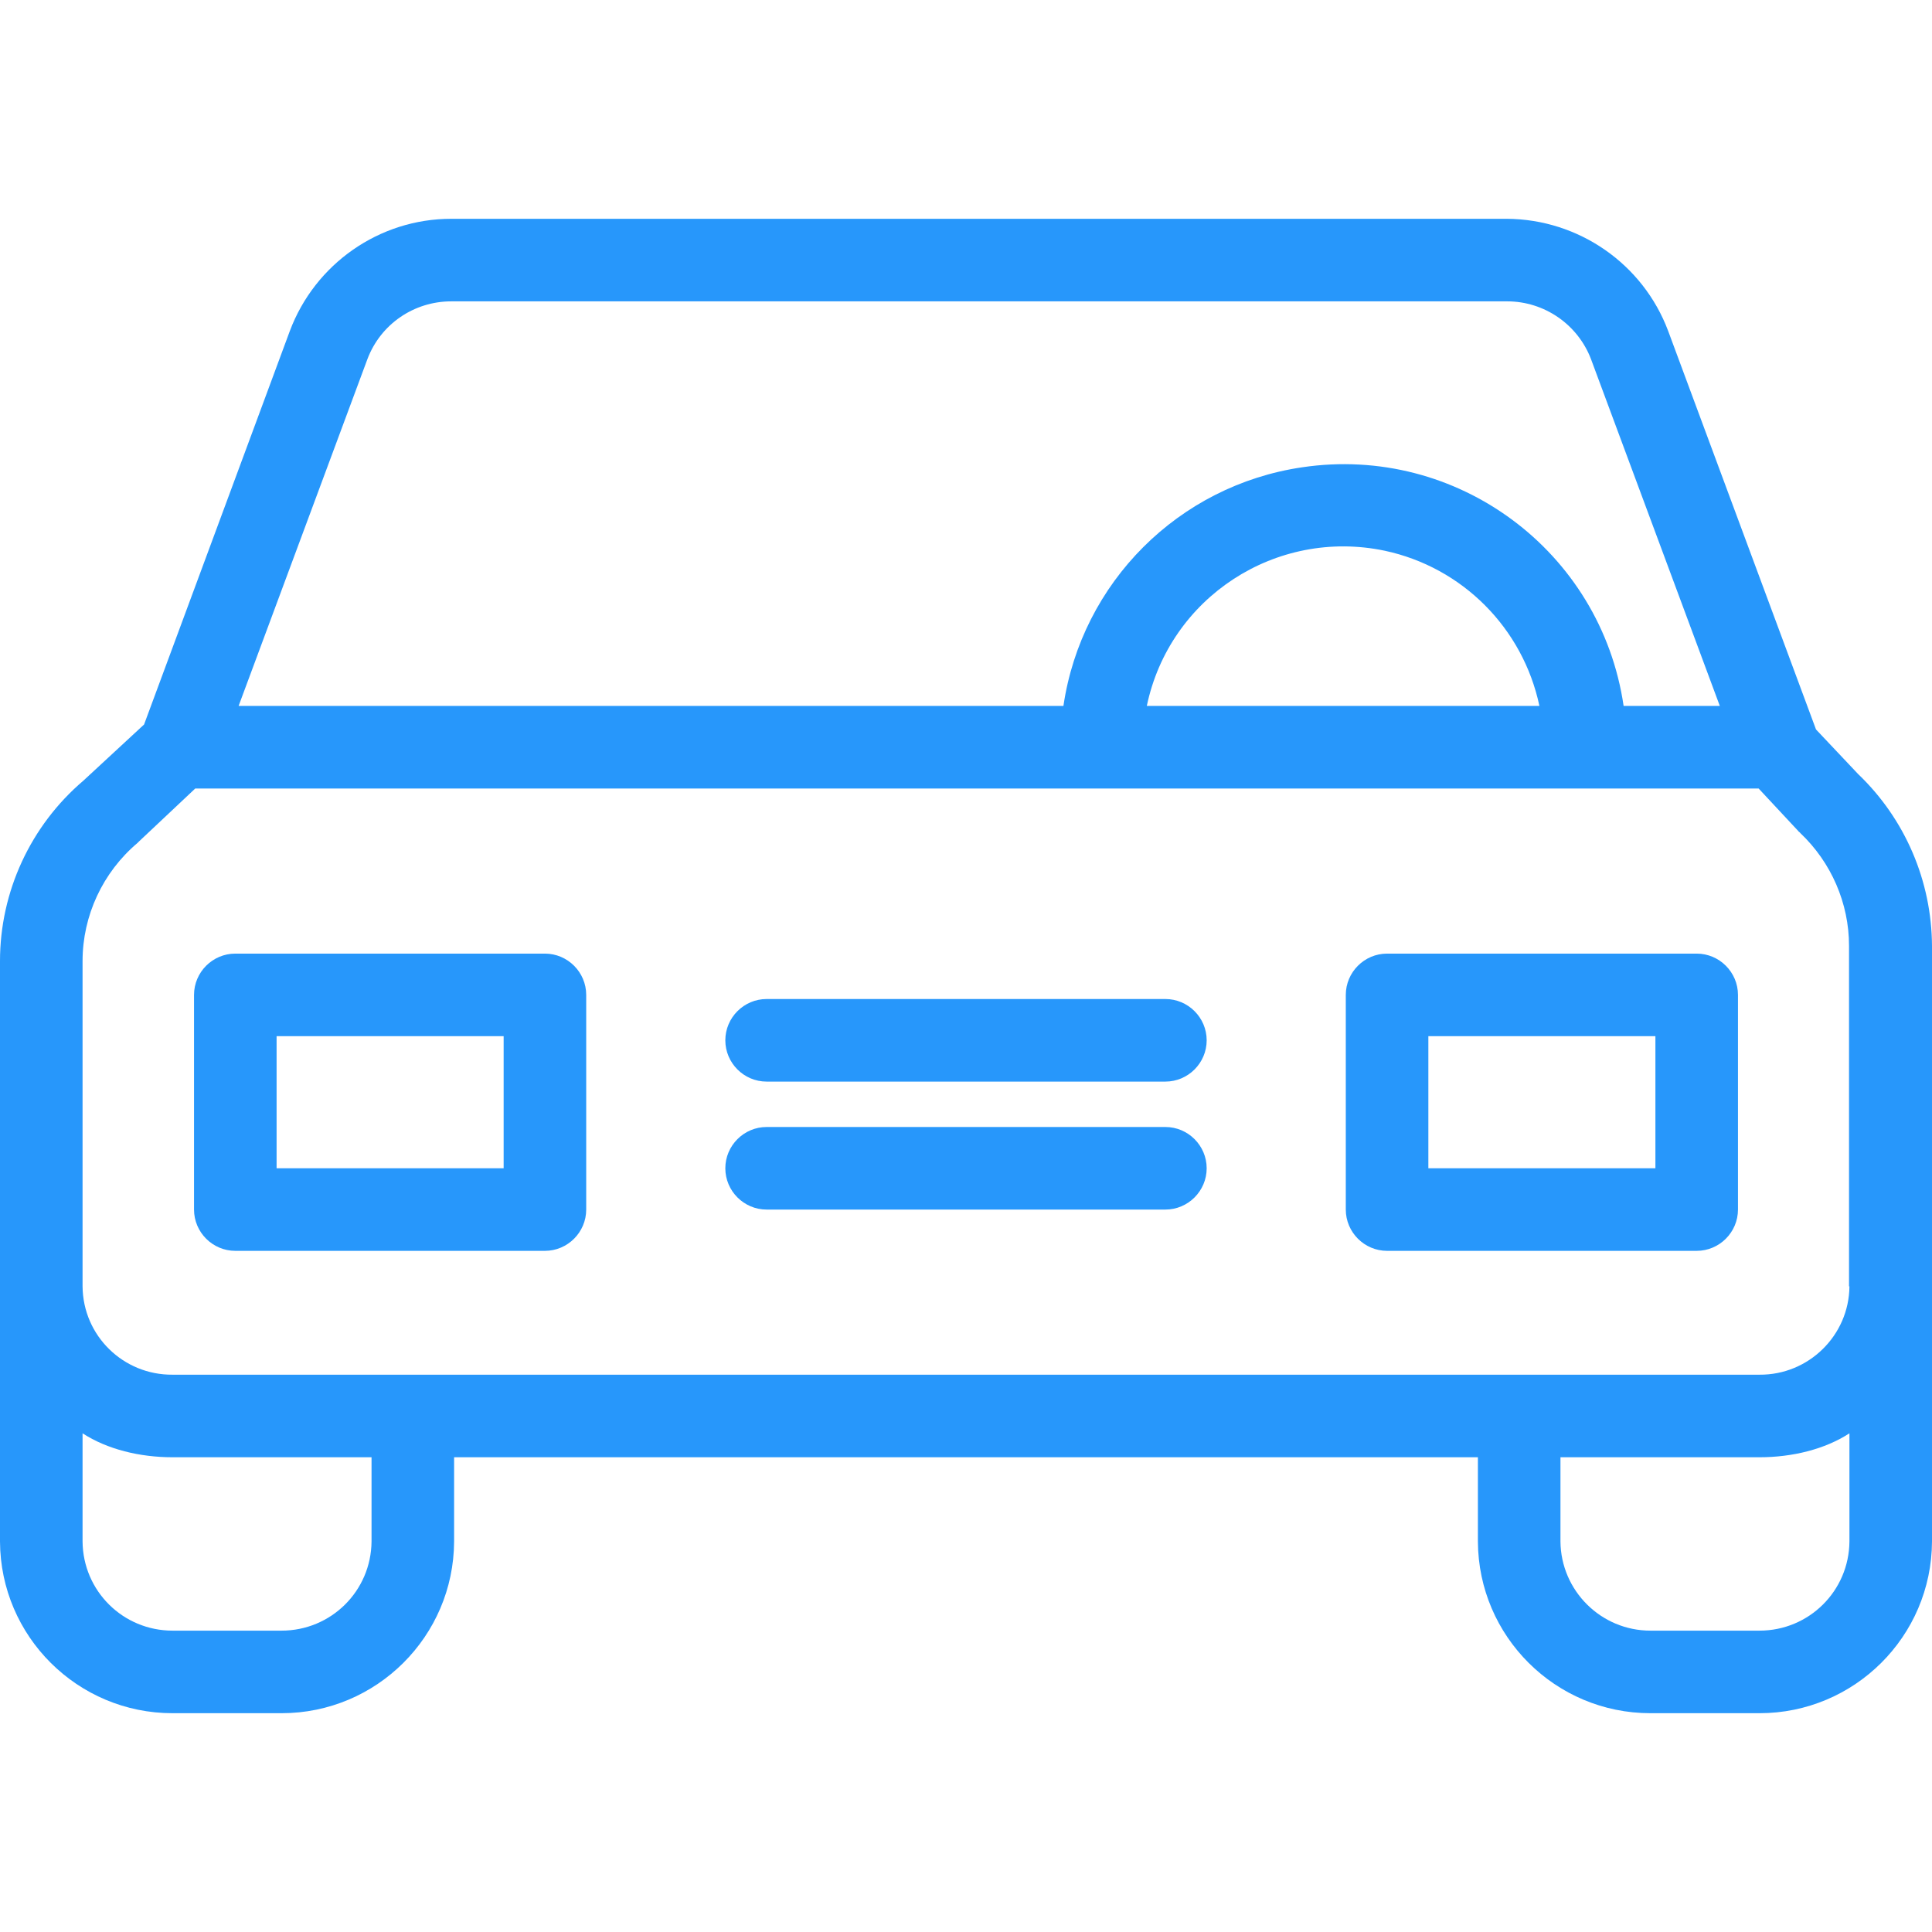
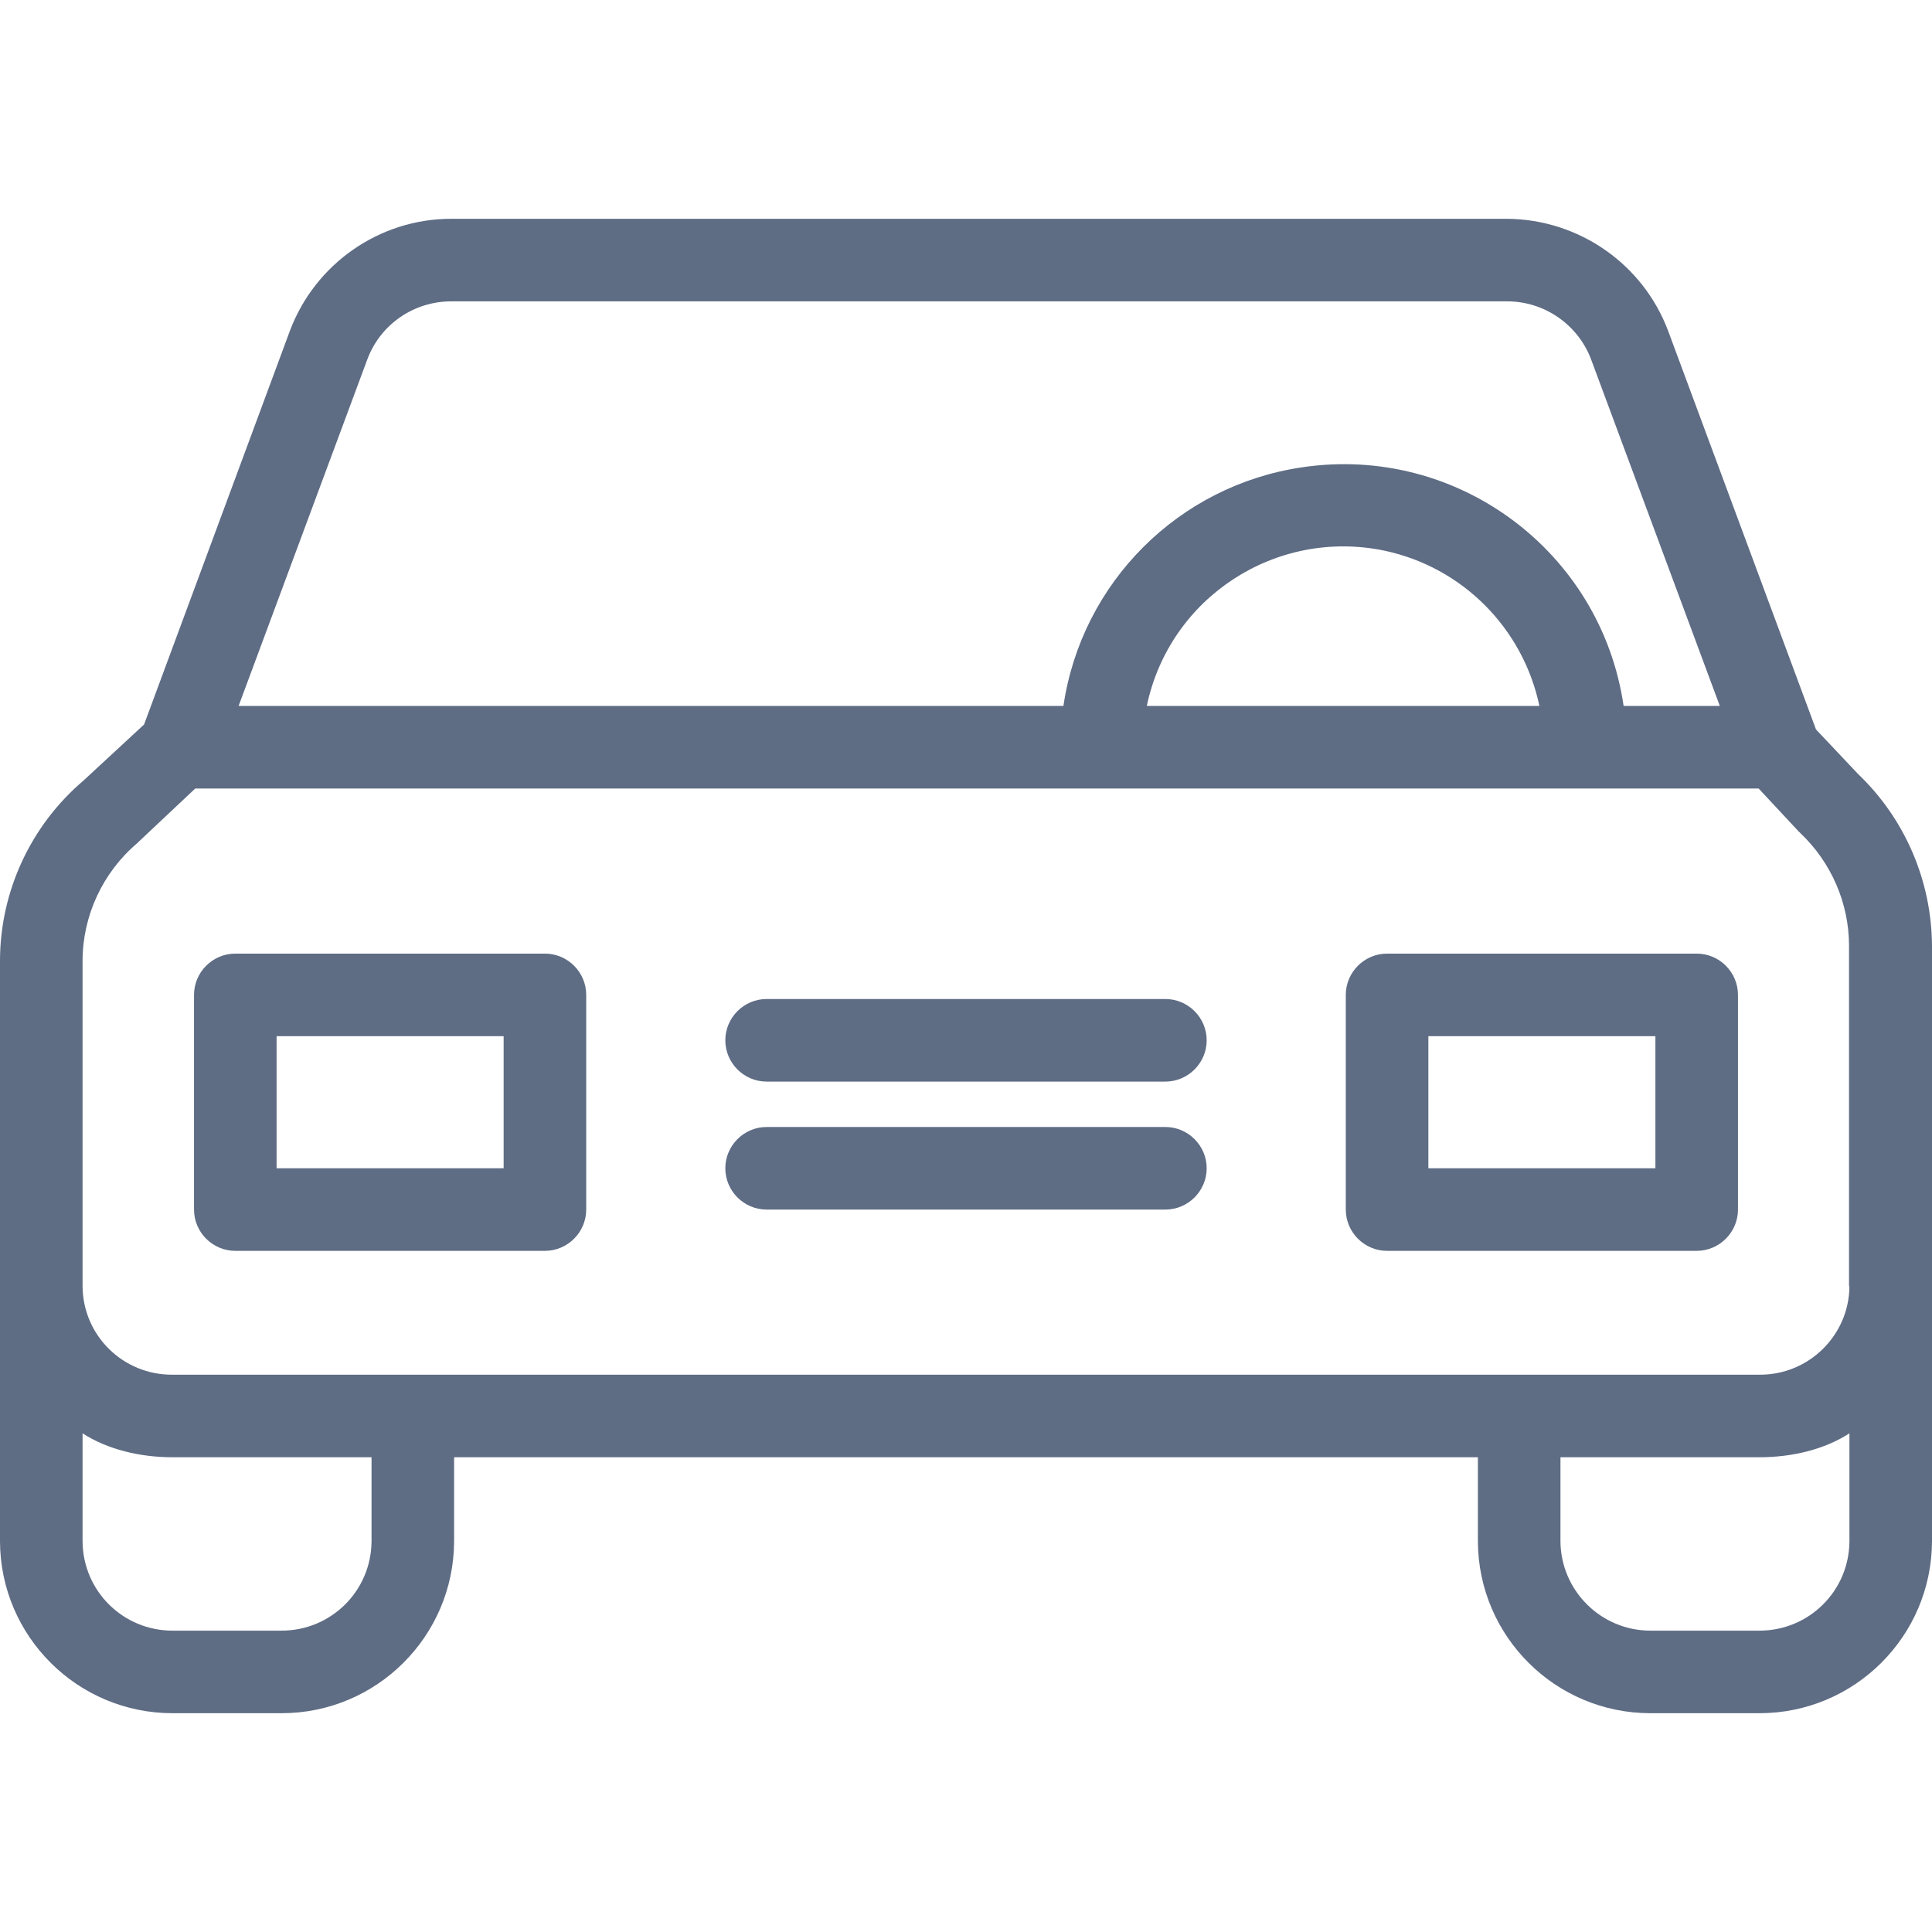
<svg xmlns="http://www.w3.org/2000/svg" version="1.1" id="Capa_1" x="0px" y="0px" viewBox="0 0 468 468" style="enable-background:new 0 0 468 468;" xml:space="preserve" width="512px" height="512px">
  <g>
    <g>
-       <path d="M450.1,187.5l-10.2-10.8l-35.8-96.5C398,63.9,382.4,53.1,365,53H109.3c-17.4,0-33,10.9-39.1,27.2l-35.3,95.3l-14.7,13.6    C7.4,200,0,216,0,232.8v140.6c0.1,23,18.8,41.6,41.8,41.6h26.4c23,0,41.7-18.6,41.8-41.6V353h248v20.4c0.1,23,18.8,41.6,41.8,41.6    h26.4c23,0,41.7-18.6,41.8-41.6V229.1C467.9,213.4,461.5,198.4,450.1,187.5z M89,87c3.2-8.5,11.3-14,20.3-14h255.8    c9,0,17.1,5.6,20.3,14l31.2,84h-23.3c-5.5-37.5-40.4-63.4-77.9-57.8c-29.9,4.4-53.4,27.9-57.8,57.8H57.8L89,87z M372.9,171h-95.1    c5.5-26.3,31.3-43.1,57.6-37.6C354.2,137.4,368.9,152.1,372.9,171z M90,373.4c-0.1,12-9.8,21.6-21.8,21.6H41.8    c-12,0-21.7-9.6-21.8-21.6v-26.2c6,3.9,13.9,5.8,21.8,5.8H90V373.4z M448,373.4c-0.1,12-9.8,21.6-21.8,21.6h-26.4    c-12,0-21.7-9.7-21.8-21.6V353h48.2c7.9,0,15.8-1.9,21.8-5.8V373.4z M426.2,333H41.8c-11.9,0.1-21.7-9.4-21.8-21.4v-78.8    c0-11,4.9-21.5,13.3-28.6c0.1-0.1,0.3-0.3,0.4-0.4L47.3,191H426l9.6,10.3c0.1,0.2,0.4,0.3,0.5,0.5c7.5,7.1,11.8,17,11.8,27.3v82.5    h0.1C447.9,323.5,438.1,333.1,426.2,333z" fill="#2797FB" />
+       <path d="M450.1,187.5l-10.2-10.8l-35.8-96.5C398,63.9,382.4,53.1,365,53H109.3c-17.4,0-33,10.9-39.1,27.2l-35.3,95.3l-14.7,13.6    C7.4,200,0,216,0,232.8v140.6c0.1,23,18.8,41.6,41.8,41.6h26.4c23,0,41.7-18.6,41.8-41.6V353h248v20.4c0.1,23,18.8,41.6,41.8,41.6    h26.4c23,0,41.7-18.6,41.8-41.6V229.1C467.9,213.4,461.5,198.4,450.1,187.5z M89,87c3.2-8.5,11.3-14,20.3-14h255.8    c9,0,17.1,5.6,20.3,14l31.2,84h-23.3c-5.5-37.5-40.4-63.4-77.9-57.8c-29.9,4.4-53.4,27.9-57.8,57.8H57.8L89,87z M372.9,171h-95.1    c5.5-26.3,31.3-43.1,57.6-37.6C354.2,137.4,368.9,152.1,372.9,171z M90,373.4c-0.1,12-9.8,21.6-21.8,21.6H41.8    c-12,0-21.7-9.6-21.8-21.6v-26.2c6,3.9,13.9,5.8,21.8,5.8H90V373.4z M448,373.4c-0.1,12-9.8,21.6-21.8,21.6h-26.4    c-12,0-21.7-9.7-21.8-21.6V353h48.2c7.9,0,15.8-1.9,21.8-5.8V373.4z M426.2,333H41.8c-11.9,0.1-21.7-9.4-21.8-21.4v-78.8    c0-11,4.9-21.5,13.3-28.6c0.1-0.1,0.3-0.3,0.4-0.4L47.3,191H426l9.6,10.3c0.1,0.2,0.4,0.3,0.5,0.5c7.5,7.1,11.8,17,11.8,27.3v82.5    h0.1C447.9,323.5,438.1,333.1,426.2,333z" fill="#5E6C84" />
    </g>
  </g>
  <g>
    <g>
-       <path d="M132,231H57c-5.5,0-10,4.5-10,10v52c0,5.5,4.5,10,10,10h75c5.5,0,10-4.5,10-10v-52C142,235.5,137.5,231,132,231z M122,283    H67v-32h55V283z" fill="#2797FB" />
+       <path d="M132,231H57c-5.5,0-10,4.5-10,10v52c0,5.5,4.5,10,10,10h75c5.5,0,10-4.5,10-10v-52C142,235.5,137.5,231,132,231z M122,283    H67v-32h55V283z" fill="#5E6C84" />
    </g>
  </g>
  <g>
    <g>
-       <path d="M411,231h-75c-5.5,0-10,4.5-10,10v52c0,5.5,4.5,10,10,10h75c5.5,0,10-4.5,10-10v-52C421,235.5,416.5,231,411,231z     M401,283h-55v-32h55V283z" fill="#2797FB" />
+       <path d="M411,231h-75c-5.5,0-10,4.5-10,10v52c0,5.5,4.5,10,10,10h75c5.5,0,10-4.5,10-10v-52C421,235.5,416.5,231,411,231z     M401,283h-55v-32h55V283z" fill="#5E6C84" />
    </g>
  </g>
  <g>
    <g>
-       <path d="M282.3,273h-96.6c-5.5,0-10,4.5-10,10s4.5,10,10,10h96.6c5.5,0,10-4.5,10-10S287.8,273,282.3,273z" fill="#2797FB" />
+       <path d="M282.3,273h-96.6c-5.5,0-10,4.5-10,10s4.5,10,10,10h96.6c5.5,0,10-4.5,10-10S287.8,273,282.3,273z" fill="#5E6C84" />
    </g>
  </g>
  <g>
    <g>
-       <path d="M282.3,242h-96.6c-5.5,0-10,4.5-10,10s4.5,10,10,10h96.6c5.5,0,10-4.5,10-10S287.8,242,282.3,242z" fill="#2797FB" />
+       <path d="M282.3,242h-96.6c-5.5,0-10,4.5-10,10s4.5,10,10,10h96.6c5.5,0,10-4.5,10-10S287.8,242,282.3,242z" fill="#5E6C84" />
    </g>
  </g>
  <g>
</g>
  <g>
</g>
  <g>
</g>
  <g>
</g>
  <g>
</g>
  <g>
</g>
  <g>
</g>
  <g>
</g>
  <g>
</g>
  <g>
</g>
  <g>
</g>
  <g>
</g>
  <g>
</g>
  <g>
</g>
  <g>
</g>
</svg>
